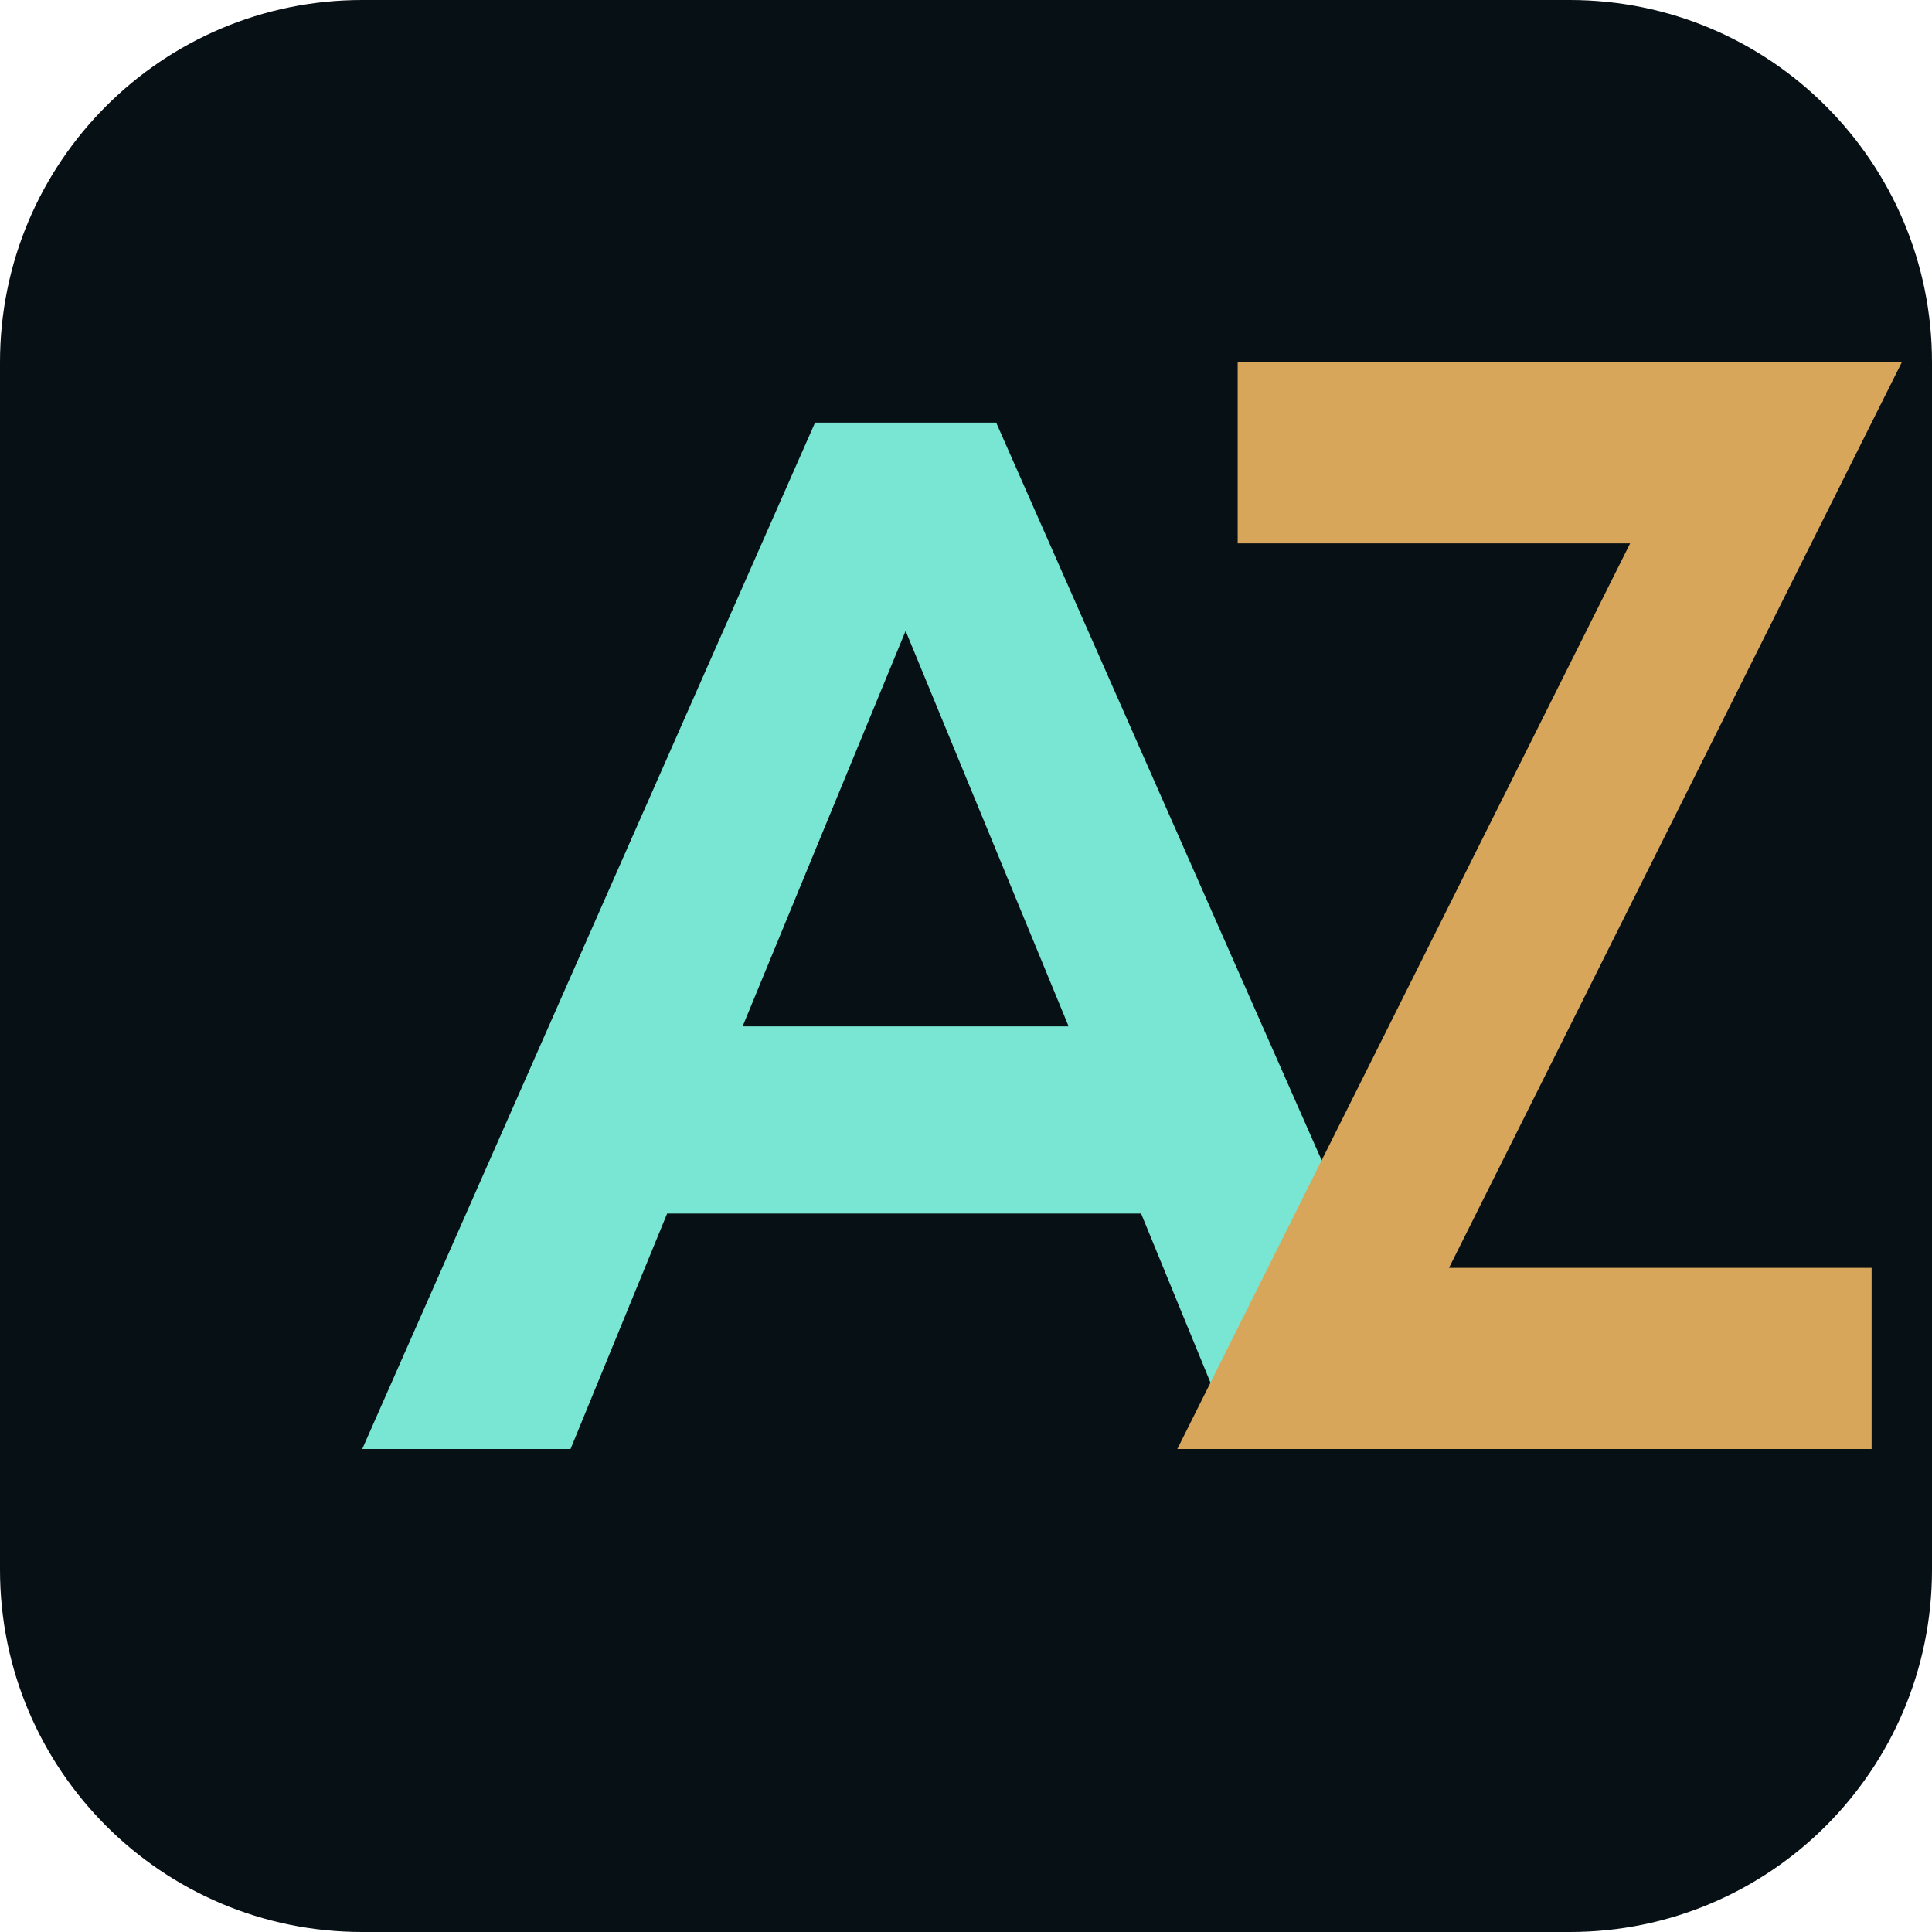
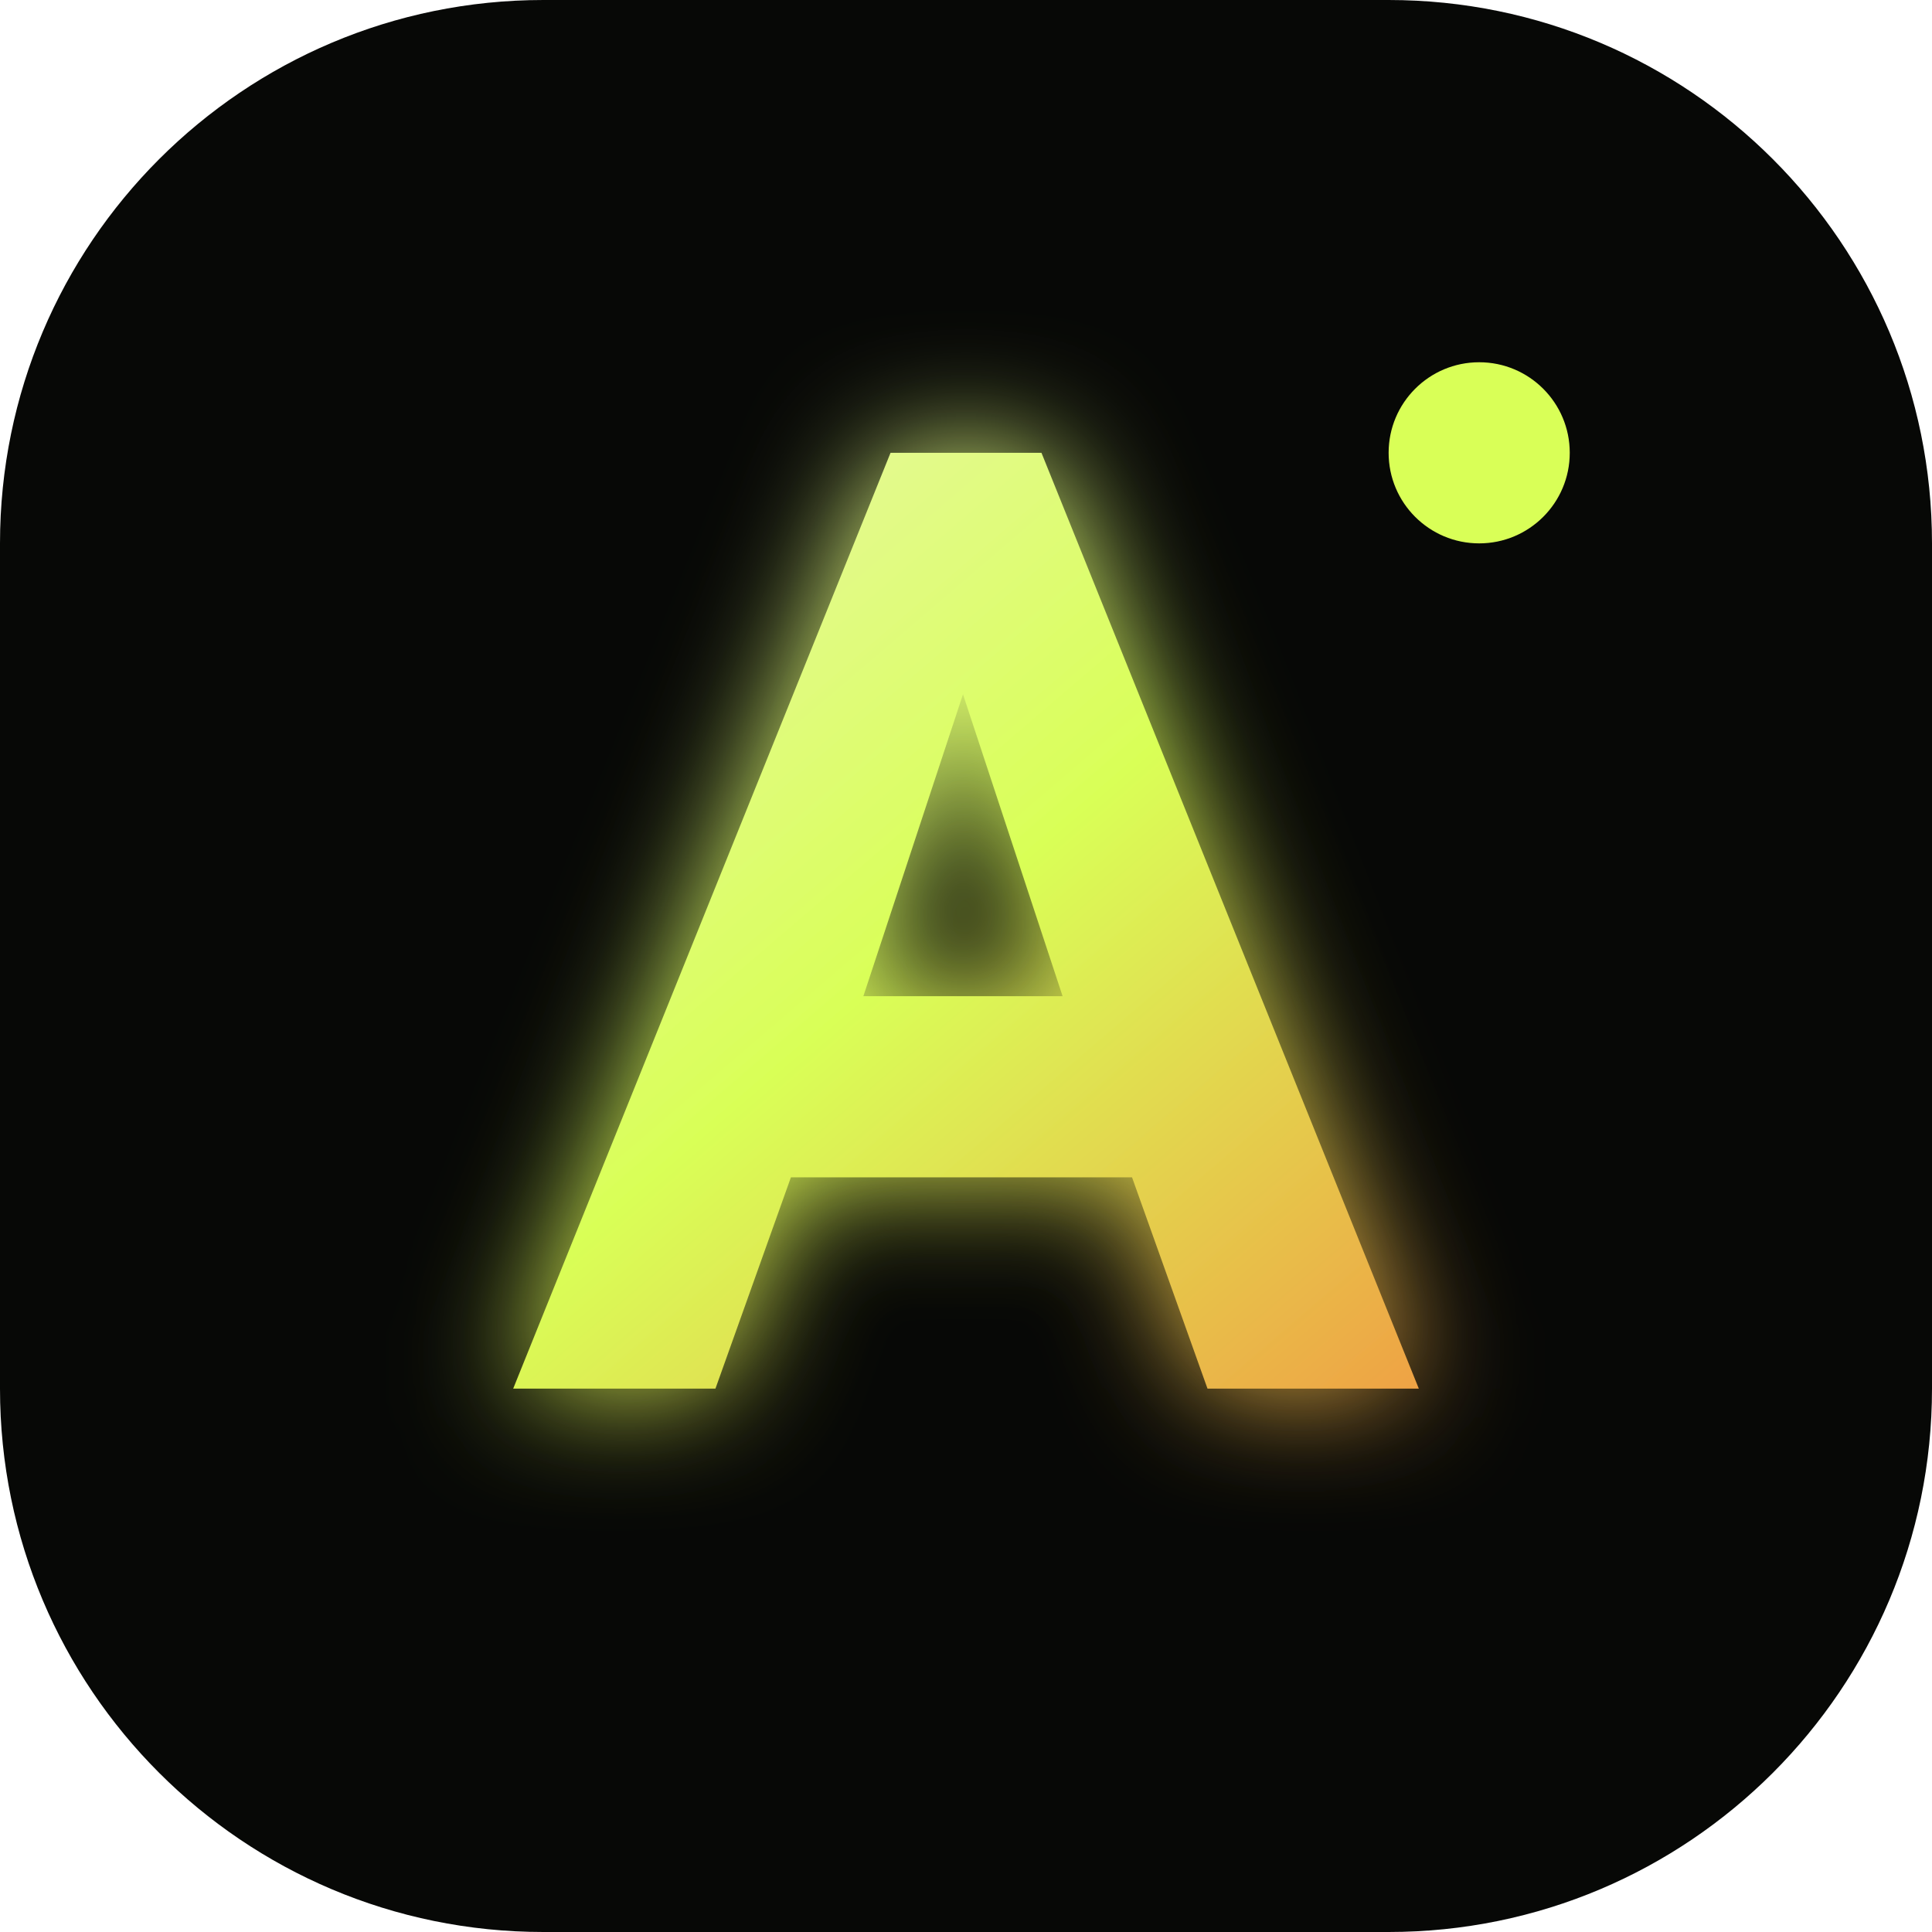
- <svg xmlns="http://www.w3.org/2000/svg" viewBox="0 0 64 64" role="img" aria-label="AZ">
-   <rect width="64" height="64" rx="12" fill="#071015" />
-   <path d="M12 48 27 14h6l15 34h-7l-3.2-7.8H22.1L18.9 48h-6.9Zm12.6-14h10.8L30 20.9 24.6 34Z" fill="#78e6d2" />
-   <path d="M39 48 54 18H41v-6h22L48 42h14v6H39Z" fill="#d7a65a" />
+ <svg xmlns="http://www.w3.org/2000/svg" viewBox="0 0 64 64">
+   <defs>
+     <linearGradient id="g" x1="8" y1="4" x2="56" y2="60" gradientUnits="userSpaceOnUse">
+       <stop stop-color="#f4f0e8" />
+       <stop offset=".48" stop-color="#d9ff57" />
+       <stop offset="1" stop-color="#ff5c35" />
+     </linearGradient>
+     <filter id="glow" x="-50%" y="-50%" width="200%" height="200%">
+       <feGaussianBlur stdDeviation="2" result="b" />
+       <feMerge>
+         <feMergeNode in="b" />
+         <feMergeNode in="SourceGraphic" />
+       </feMerge>
+     </filter>
+   </defs>
+   <rect width="64" height="64" rx="18" fill="#070806" />
+   <path d="M17 46 29.5 15h5L47 46h-7l-2.5-7H26.2L23.7 46H17Zm11.6-13h6.6l-3.3-10-3.3 10Z" fill="url(#g)" filter="url(#glow)" />
+   <circle cx="49" cy="15" r="3" fill="#d9ff57" />
</svg>
